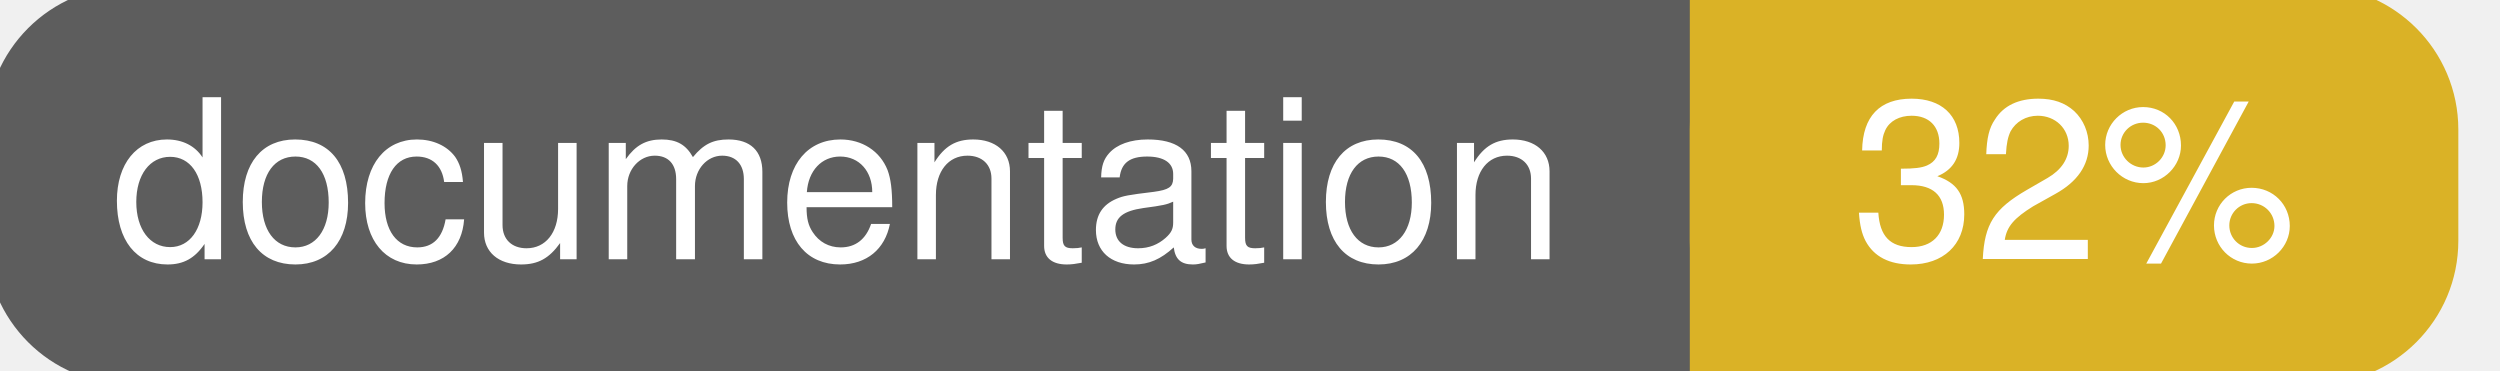
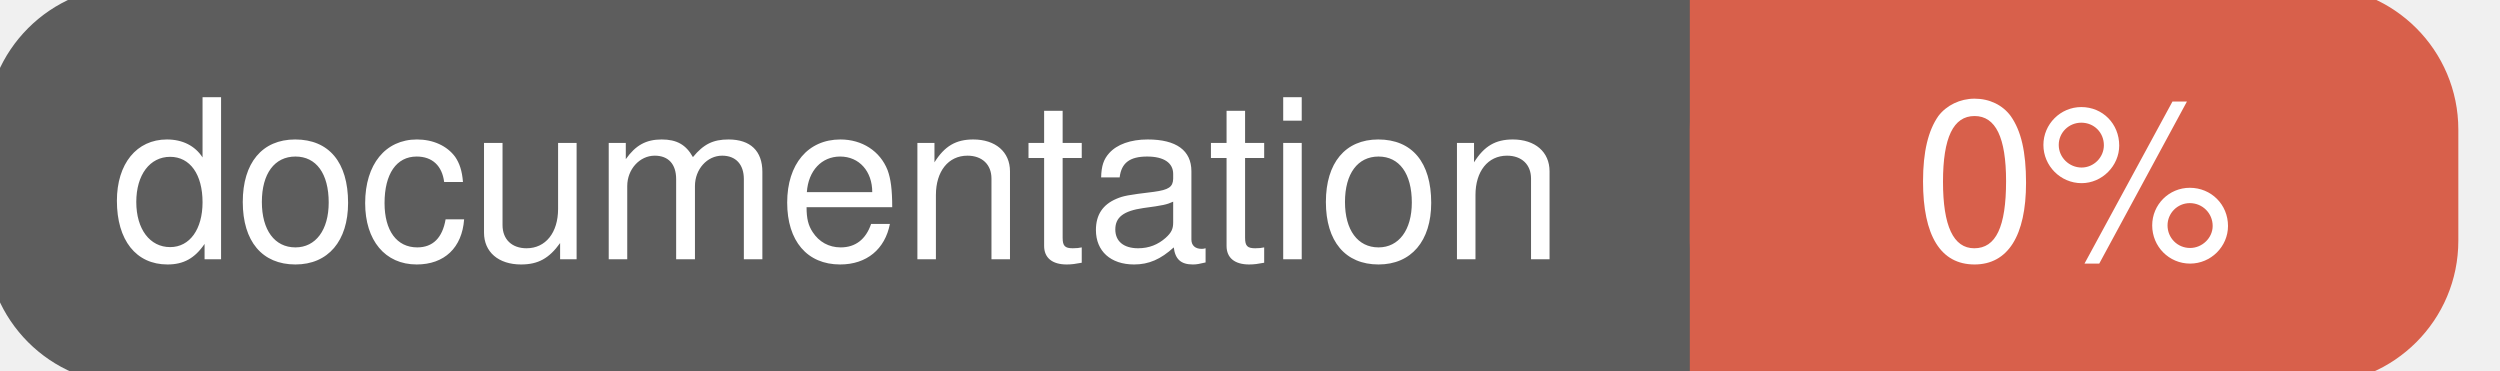
<svg xmlns="http://www.w3.org/2000/svg" width="135" height="20">
  <g>
    <rect id="svg_1" height="20" width="130" y="0" x="0" stroke-width="1.5" stroke="#5d5d5d" fill="#5d5d5d" rx="7" ry="7" />
-     <rect id="svg_2" height="20" width="40" y="0" x="92" stroke-width="1.5" stroke="#dab226" fill="#dab226" rx="7" ry="7" />
-     <rect id="svg_3" height="20" width="22" y="0" x="92" stroke-width="1.5" stroke="#dab226" fill="#dab226" />
+     <rect id="svg_2" height="20" width="40" y="0" x="92" stroke-width="1.5" stroke="#d8604b" fill="#d8604b" rx="7" ry="7" />
+     <rect id="svg_3" height="20" width="22" y="0" x="92" stroke-width="1.5" stroke="#d8604b" fill="#d8604b" />
    <text xml:space="preserve" text-anchor="start" font-family="Helvetica, Arial, sans-serif" font-size="12" id="svg_4" y="14" x="6" stroke-width="0" stroke="#5d5d5d" fill="#ffffff">documentation</text>
-     <text xml:space="preserve" text-anchor="middle" font-family="Helvetica, Arial, sans-serif" font-size="12" id="svg_5" y="14" x="112" stroke-width="0" stroke="#5d5d5d" fill="#ffffff" style="text-anchor: middle">32%</text>
+     <text xml:space="preserve" text-anchor="middle" font-family="Helvetica, Arial, sans-serif" font-size="12" id="svg_5" y="14" x="112" stroke-width="0" stroke="#5d5d5d" fill="#ffffff" style="text-anchor: middle">0%</text>
  </g>
</svg>
